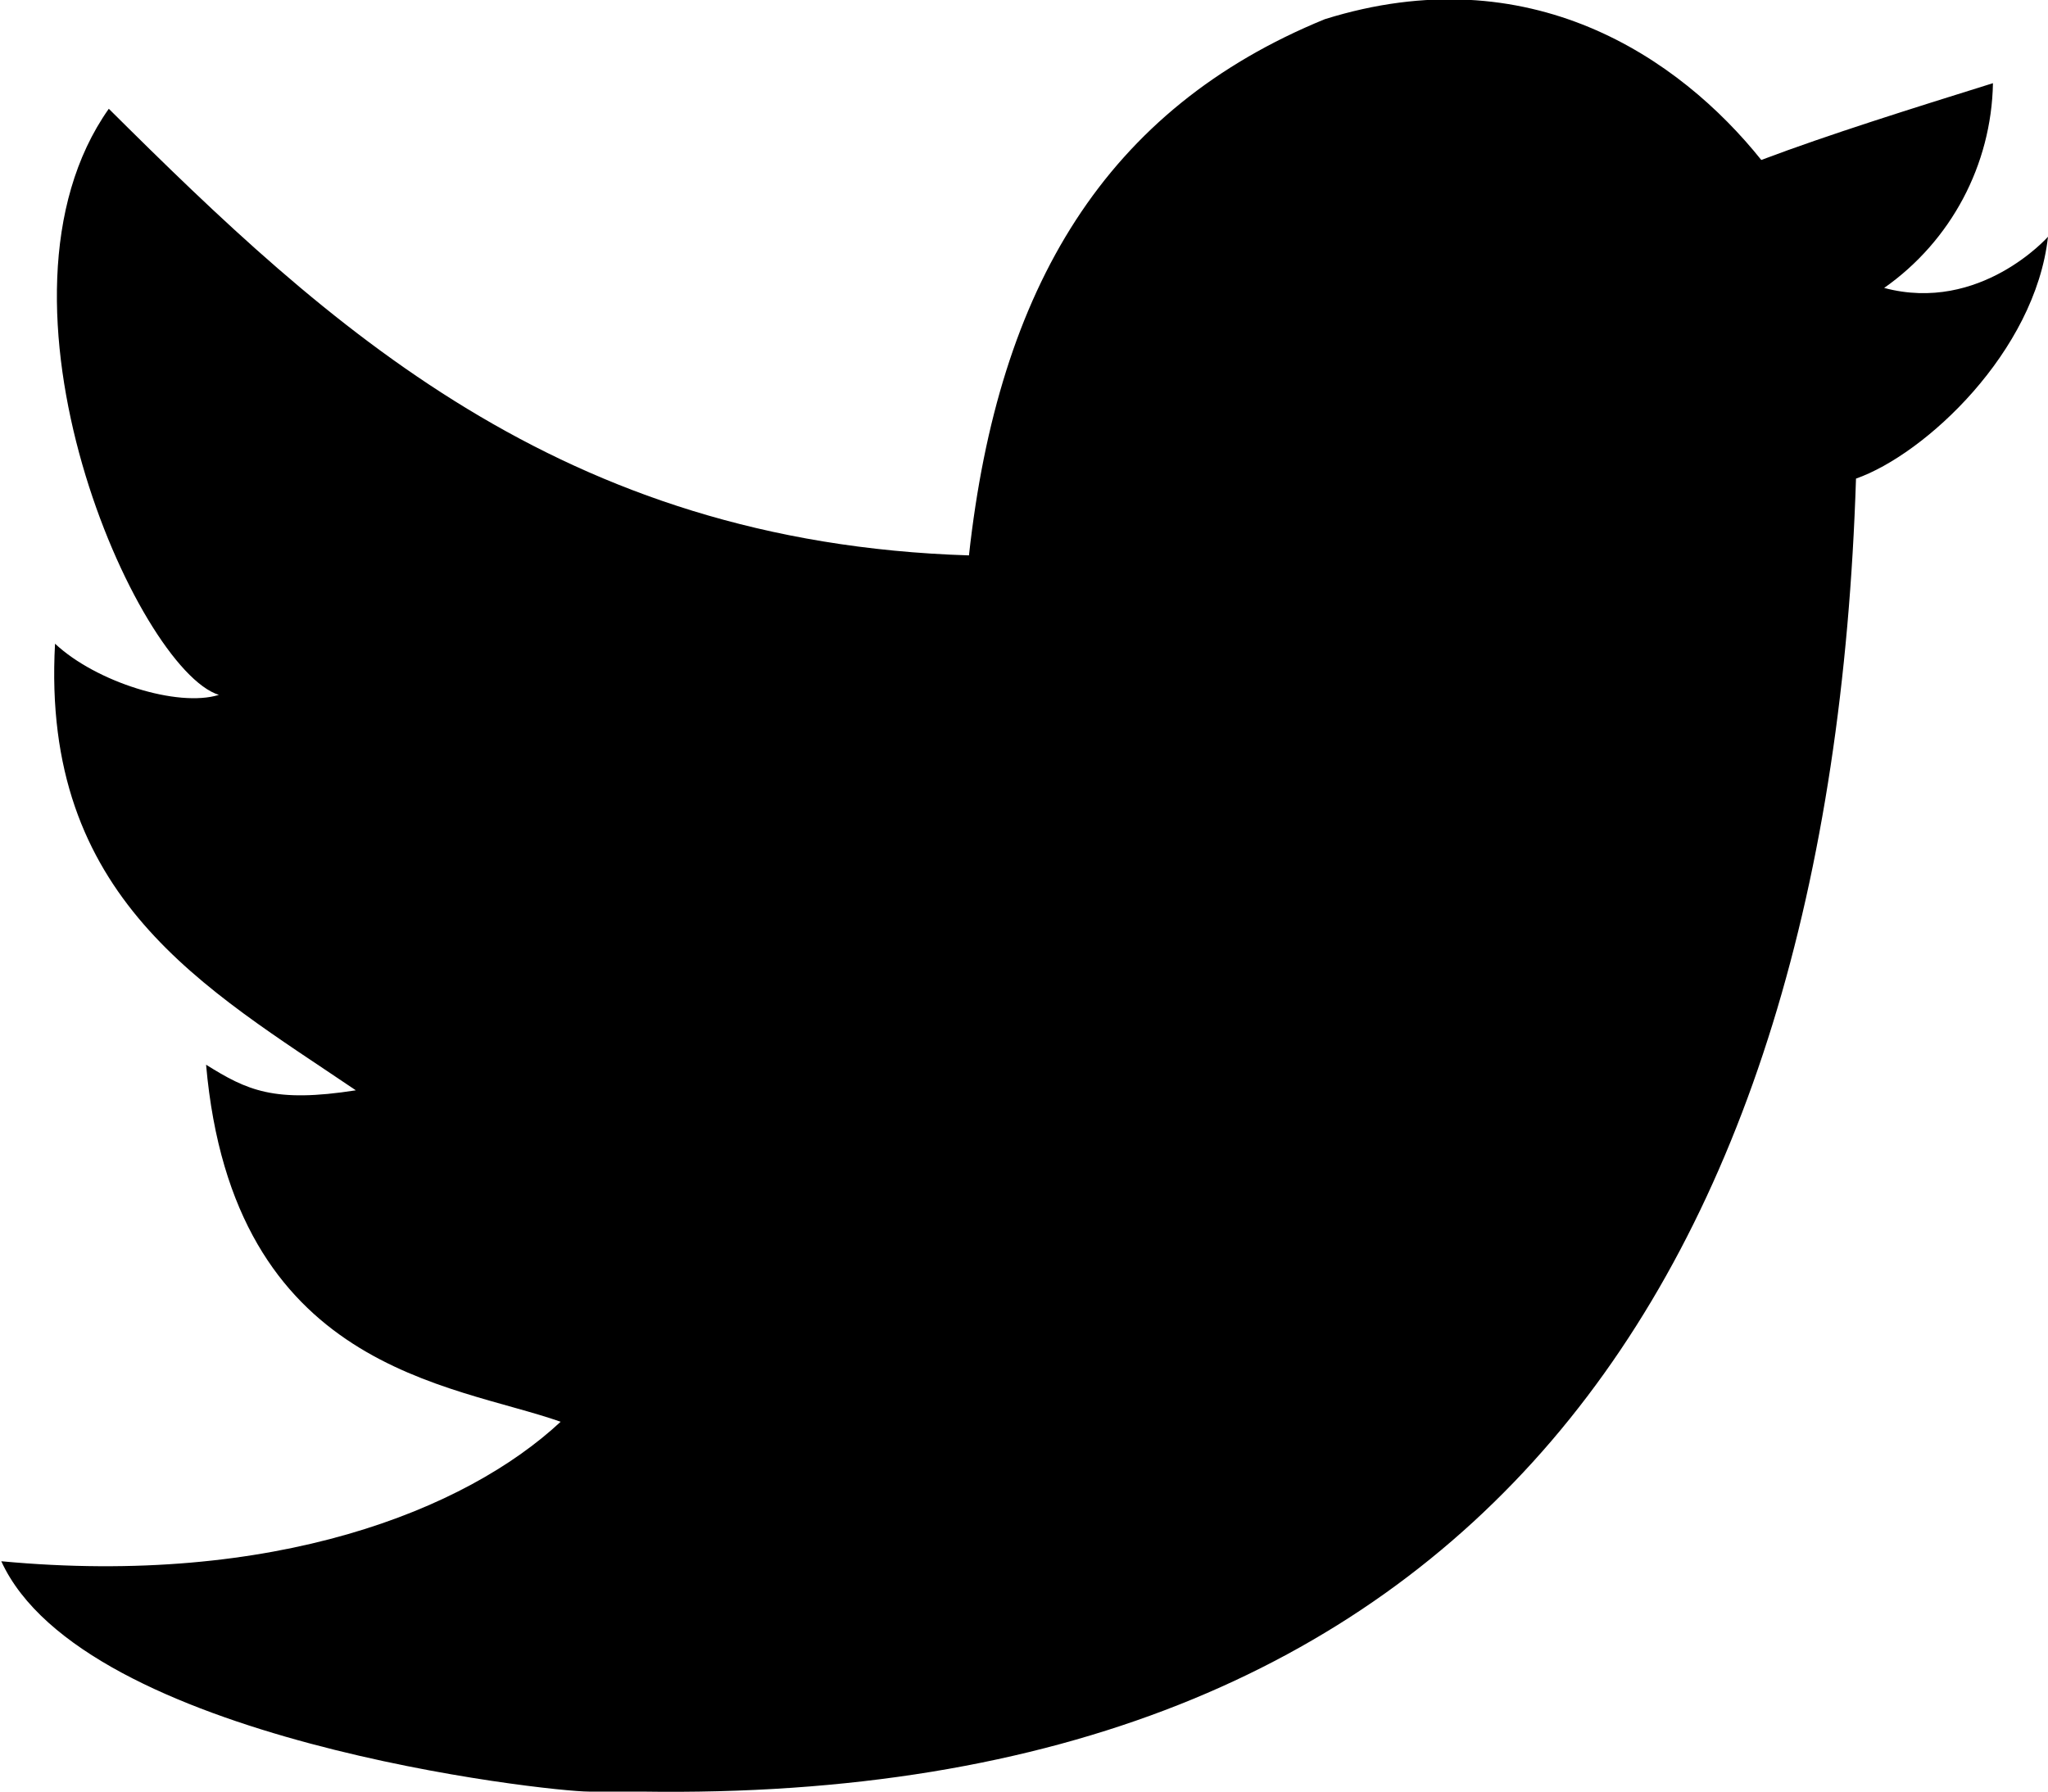
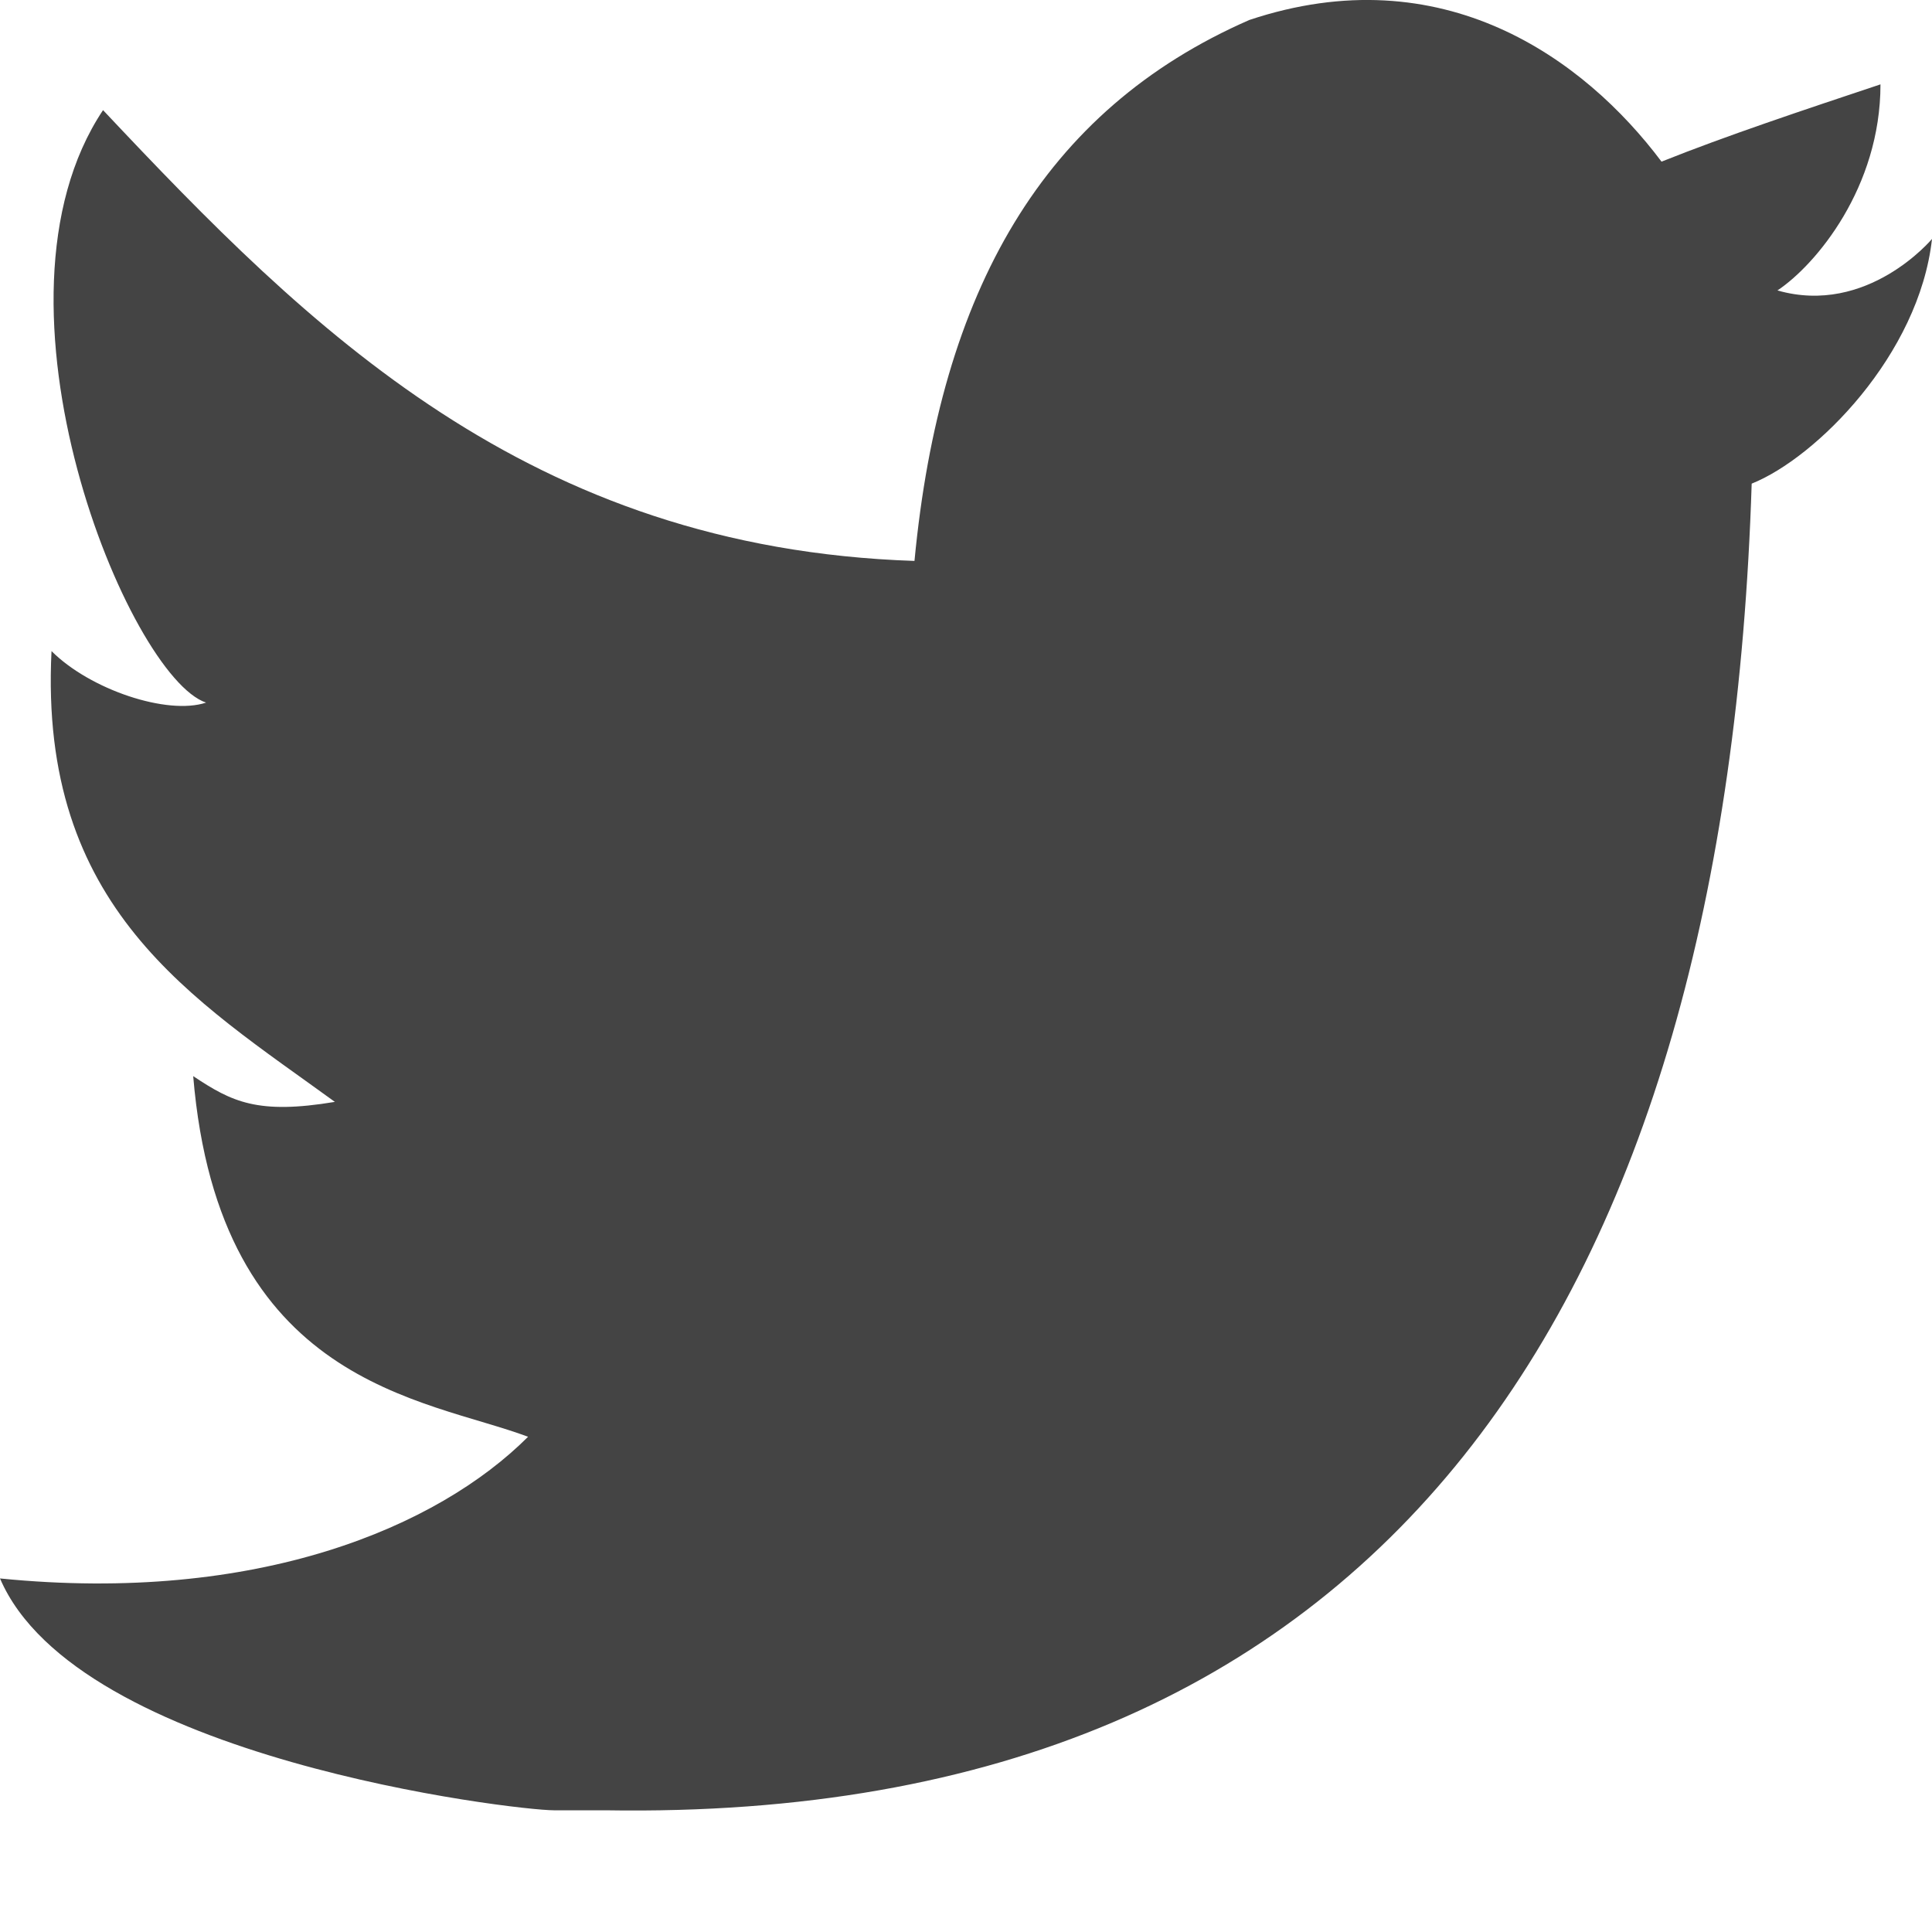
- <svg xmlns="http://www.w3.org/2000/svg" width="16" height="14" fill="none">
-   <path d="M10.35.15c1.6-.5 2.77.3 3.41 1.1.53-.2 1.17-.4 1.81-.6a2 2 0 0 1-.85 1.6c.75.2 1.28-.4 1.28-.4-.1.9-.96 1.7-1.5 1.89-.2 6.27-2.98 10.36-9.49 10.26H4.6c-.32 0-3.95-.4-4.59-1.8 2.13.2 3.63-.4 4.37-1.09-.85-.3-2.56-.4-2.77-2.79.32.2.53.3 1.17.2C1.6 7.72.32 7.02.43 5.03c.32.3.96.5 1.28.4C1.07 5.23-.21 2.35.85.85c1.71 1.7 3.52 3.39 6.72 3.49C7.8 2.24 8.64.85 10.35.15Z" fill="#000" />
+ <svg xmlns="http://www.w3.org/2000/svg" width="15" height="15" viewBox="0 0 15 15" fill="none">
+   <path d="M9.7 0.155C11.2 -0.345 12.3 0.455 12.9 1.255C13.4 1.055 14 0.855 14.6 0.655C14.6 1.455 14.1 2.055 13.8 2.255C14.5 2.455 15 1.855 15 1.855C14.9 2.755 14.1 3.555 13.6 3.755C13.4 10.055 10.8 14.155 4.7 14.055C4.2 14.055 4.8 14.055 4.3 14.055C4 14.055 0.6 13.655 0 12.255C2 12.455 3.4 11.855 4.1 11.155C3.3 10.855 1.7 10.755 1.5 8.355C1.8 8.555 2 8.655 2.6 8.555C1.5 7.755 0.3 7.055 0.4 5.055C0.7 5.355 1.3 5.555 1.6 5.455C1 5.255 -0.2 2.355 0.8 0.855C2.4 2.555 4.1 4.255 7.1 4.355C7.3 2.255 8.1 0.855 9.7 0.155Z" fill="#444444" />
</svg>
